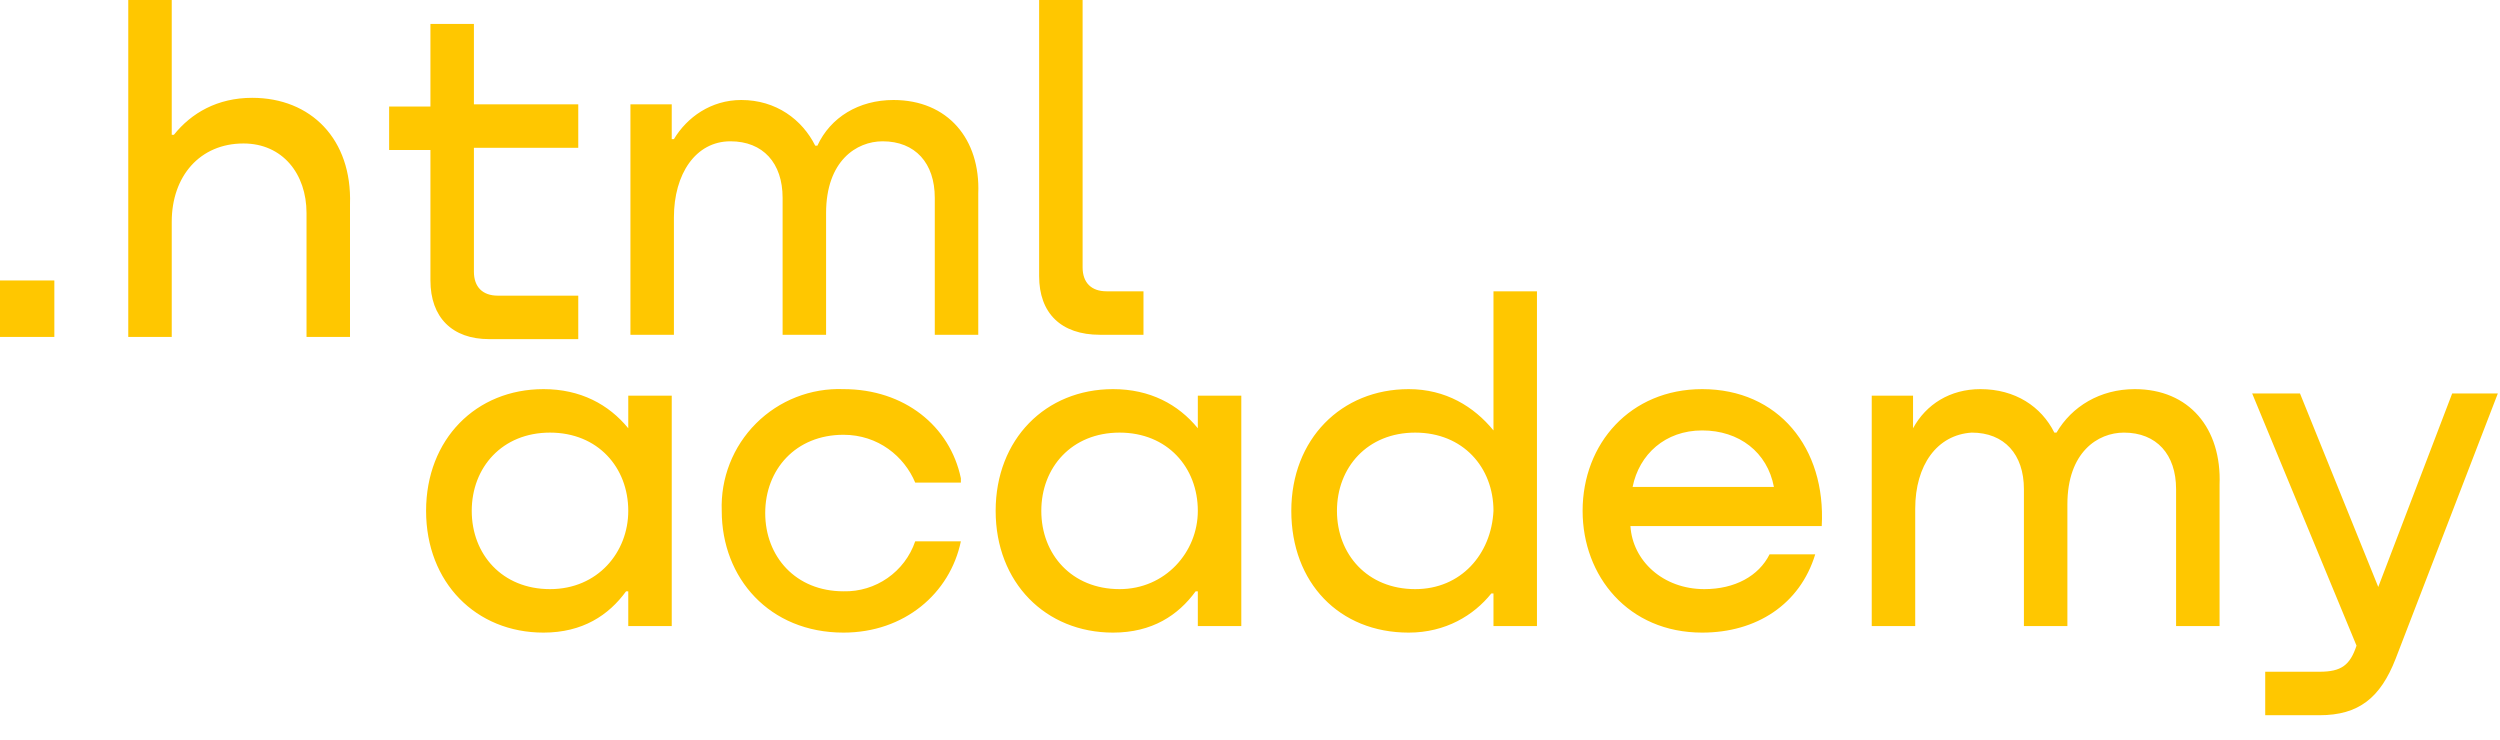
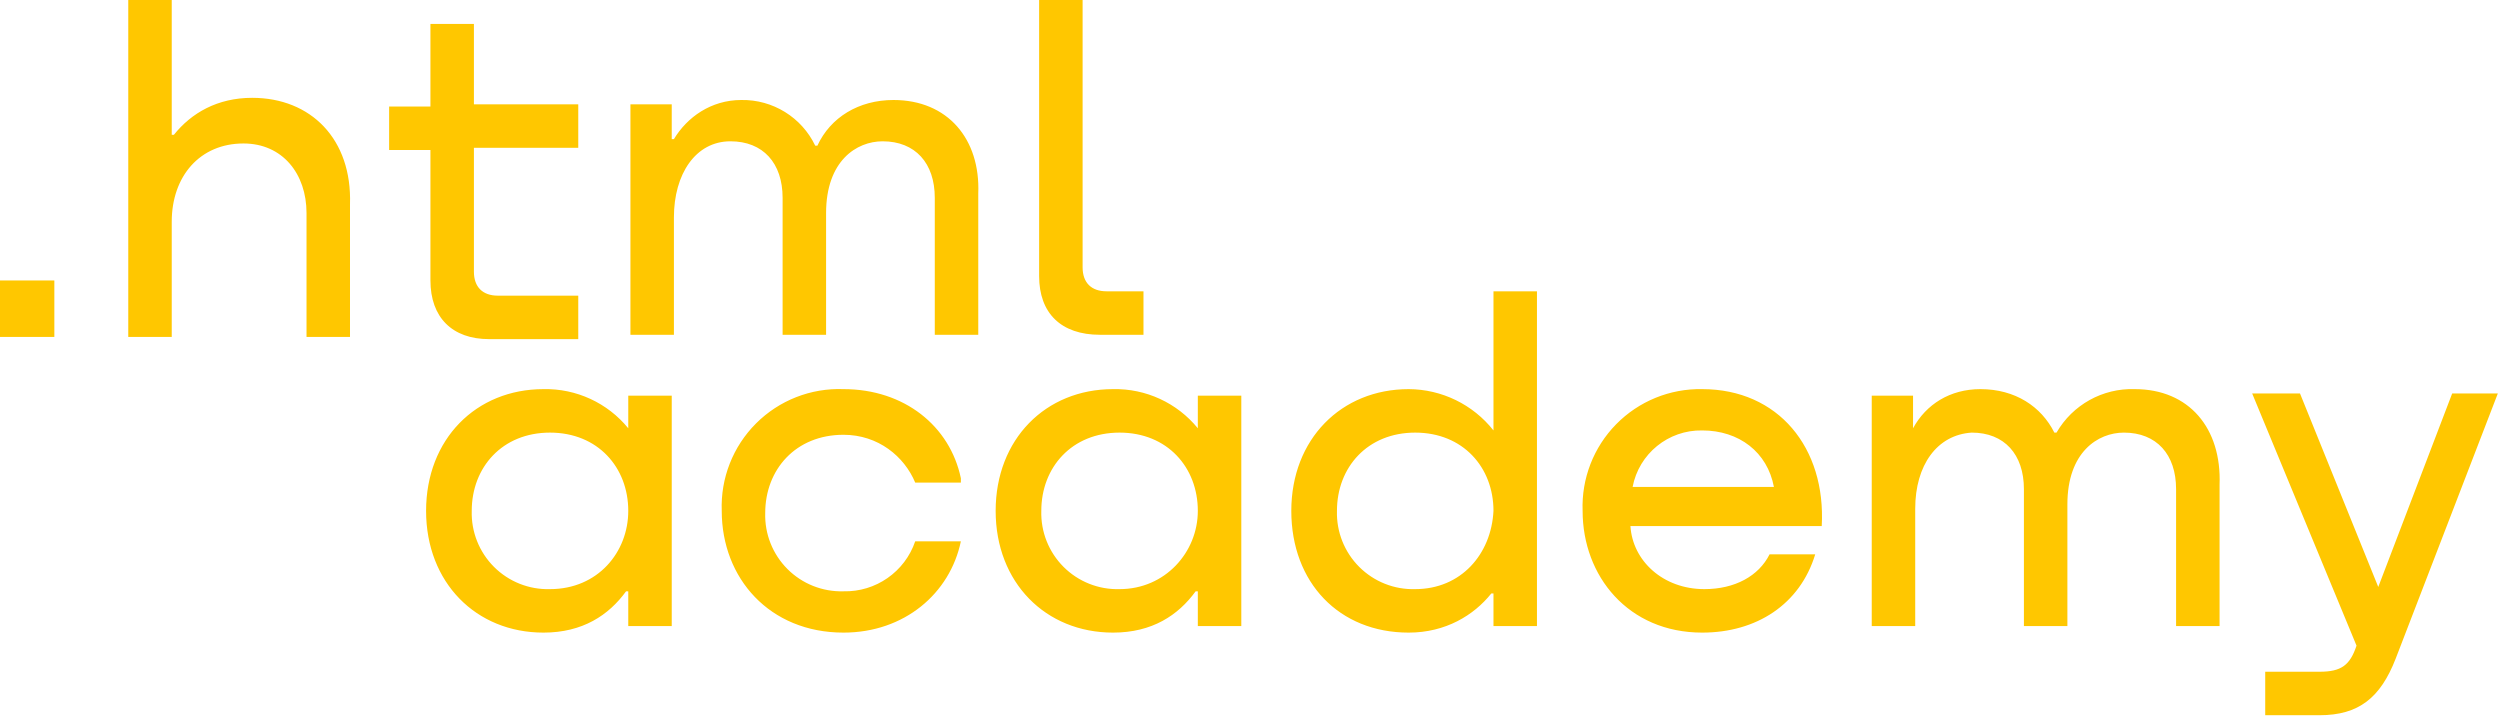
- <svg xmlns="http://www.w3.org/2000/svg" width="115" height="34" fill="none">
-   <path d="M0 12.9v2.6h2.5v-2.6H0ZM11.6 4.5c-1.6 0-2.8.7-3.6 1.7h-.1V0h-2v15.5h2v-5.3c0-2.1 1.3-3.6 3.3-3.6 1.8 0 2.9 1.4 2.9 3.2v5.7h2V9.4c.1-3-1.8-4.9-4.5-4.9ZM26.6 4.8h-4.8V1.1h-2v3.8h-1.9v2h1.9v6c0 1.7 1 2.7 2.7 2.7h4.1v-2h-3.7c-.7 0-1.1-.4-1.1-1.1V6.8h4.8v-2ZM41.1 4.6c-1.6 0-2.9.8-3.5 2.1h-.1c-.6-1.2-1.8-2.1-3.4-2.1-1.4 0-2.5.8-3.1 1.8h-.1V4.8H29v10.6h2V10c0-2 1-3.5 2.6-3.5 1.5 0 2.4 1 2.4 2.6v6.3h2V9.8c0-2.4 1.4-3.3 2.6-3.3 1.5 0 2.4 1 2.4 2.6v6.3h2V8.9c.1-2.5-1.4-4.3-3.9-4.3ZM47.8 12.7c0 1.7 1 2.7 2.8 2.7h2v-2h-1.7c-.7 0-1.1-.4-1.1-1.1V0h-2v12.7ZM28.9 19.7c-.9-1.1-2.2-1.8-3.9-1.8-3.1 0-5.4 2.3-5.4 5.6s2.3 5.6 5.4 5.6c1.8 0 3-.8 3.8-1.9h.1v1.6h2V18.2h-2v1.5Zm-3.6 7.4c-2.2 0-3.6-1.6-3.6-3.6s1.4-3.6 3.6-3.6 3.6 1.6 3.6 3.6c0 1.9-1.4 3.6-3.6 3.6ZM44.2 22c-.5-2.4-2.6-4.1-5.4-4.1a5.4 5.4 0 0 0-5.6 5.6c0 3.1 2.2 5.6 5.6 5.6 2.8 0 4.9-1.8 5.4-4.2h-2.1a3.4 3.4 0 0 1-3.3 2.3c-2.2 0-3.6-1.6-3.6-3.6s1.4-3.6 3.6-3.6c1.6 0 2.8 1 3.3 2.2h2.1V22ZM55.1 19.7c-.9-1.1-2.2-1.8-3.9-1.8-3.1 0-5.4 2.3-5.4 5.6s2.3 5.6 5.4 5.6c1.8 0 3-.8 3.8-1.9h.1v1.6h2V18.2h-2v1.5Zm-3.6 7.4c-2.2 0-3.6-1.6-3.6-3.6s1.4-3.6 3.6-3.6 3.6 1.6 3.6 3.6c0 1.9-1.5 3.6-3.6 3.6ZM68.7 19.8c-.9-1.1-2.2-1.9-3.9-1.9-3.1 0-5.4 2.3-5.4 5.6s2.2 5.6 5.4 5.6c1.7 0 3-.8 3.8-1.8h.1v1.5h2V13.4h-2v6.4Zm-3.6 7.3c-2.2 0-3.6-1.6-3.6-3.6s1.4-3.6 3.6-3.6 3.6 1.6 3.6 3.6c-.1 2-1.5 3.6-3.6 3.6ZM78.3 17.9c-3.3 0-5.5 2.5-5.5 5.6 0 3 2.1 5.6 5.5 5.6 2.5 0 4.5-1.3 5.2-3.6h-2.1c-.5 1-1.6 1.6-3 1.6-1.9 0-3.3-1.3-3.4-2.9h8.8c.2-3.6-2-6.3-5.5-6.3Zm0 1.9c1.7 0 3 1 3.3 2.6h-6.5c.3-1.5 1.5-2.6 3.2-2.6ZM98.2 17.9c-1.6 0-2.9.8-3.6 2h-.1c-.6-1.2-1.8-2-3.4-2-1.4 0-2.5.7-3.1 1.8v-1.5h-1.9v10.6h2v-5.4c0-2 1-3.4 2.6-3.5 1.5 0 2.4 1 2.4 2.6v6.3h2v-5.6c0-2.4 1.4-3.3 2.6-3.3 1.5 0 2.4 1 2.4 2.6v6.3h2v-6.5c.1-2.6-1.4-4.4-3.9-4.4ZM109.4 27l-3.6-8.9h-2.2l4.8 11.6c-.3.9-.7 1.2-1.7 1.2h-2.5v2h2.5c1.8 0 2.8-.8 3.5-2.6l4.7-12.2h-2.1l-3.4 8.9Z" fill="#FFC700" />
+ <svg xmlns="http://www.w3.org/2000/svg" width="115" height="33" fill="none">
+   <path d="M0 12.9v2.6h2.5v-2.6H0ZM11.6 4.5c-1.6 0-2.8.7-3.6 1.7h-.1V0h-2v15.5h2v-5.3c0-2.1 1.3-3.6 3.3-3.6 1.8 0 2.9 1.4 2.9 3.2v5.7h2V9.4c.1-3-1.8-4.9-4.5-4.9ZM26.6 4.8h-4.8V1.1h-2v3.8h-1.9v2h1.9v6c0 1.7 1 2.7 2.7 2.7h4.1v-2h-3.7c-.7 0-1.1-.4-1.1-1.1V6.8h4.8v-2ZM41.1 4.6c-1.6 0-2.9.8-3.5 2.1h-.1a3.7 3.7 0 0 0-3.4-2.1c-1.4 0-2.5.8-3.1 1.8h-.1V4.8H29v10.6h2V10c0-2 1-3.5 2.6-3.5 1.5 0 2.4 1 2.4 2.6v6.3h2V9.8c0-2.4 1.4-3.3 2.6-3.3 1.5 0 2.4 1 2.4 2.6v6.3h2V8.9c.1-2.5-1.4-4.3-3.9-4.3ZM47.8 12.7c0 1.7 1 2.7 2.8 2.7h2v-2h-1.7c-.7 0-1.1-.4-1.1-1.1V0h-2v12.7ZM28.9 19.7a4.9 4.9 0 0 0-3.9-1.8c-3.1 0-5.4 2.3-5.4 5.6s2.3 5.6 5.4 5.6c1.8 0 3-.8 3.8-1.9h.1v1.6h2V18.2h-2v1.5Zm-3.6 7.4a3.5 3.5 0 0 1-3.6-3.6c0-2 1.4-3.6 3.6-3.6s3.6 1.6 3.6 3.6c0 1.9-1.4 3.6-3.6 3.6ZM44.2 22c-.5-2.4-2.6-4.1-5.4-4.1a5.4 5.4 0 0 0-5.6 5.6c0 3.1 2.2 5.6 5.6 5.6 2.8 0 4.9-1.8 5.4-4.2h-2.1a3.4 3.4 0 0 1-3.3 2.3 3.5 3.5 0 0 1-3.6-3.6c0-2 1.4-3.6 3.6-3.6 1.6 0 2.8 1 3.3 2.2h2.1V22ZM55.1 19.7a4.9 4.9 0 0 0-3.9-1.8c-3.1 0-5.4 2.3-5.4 5.6s2.3 5.6 5.4 5.6c1.8 0 3-.8 3.8-1.9h.1v1.6h2V18.2h-2v1.5Zm-3.6 7.4a3.5 3.5 0 0 1-3.6-3.6c0-2 1.4-3.6 3.6-3.6s3.6 1.6 3.6 3.6c0 1.9-1.5 3.6-3.6 3.6ZM68.7 19.8a5 5 0 0 0-3.9-1.9c-3.1 0-5.4 2.3-5.4 5.6s2.2 5.6 5.4 5.6c1.7 0 3-.8 3.8-1.8h.1v1.5h2V13.4h-2v6.4Zm-3.6 7.3a3.5 3.5 0 0 1-3.6-3.6c0-2 1.4-3.6 3.6-3.6s3.6 1.6 3.6 3.6c-.1 2-1.5 3.6-3.6 3.6ZM78.3 17.9a5.4 5.4 0 0 0-5.5 5.6c0 3 2.1 5.6 5.5 5.6 2.5 0 4.5-1.3 5.2-3.6h-2.1c-.5 1-1.6 1.6-3 1.6-1.9 0-3.3-1.3-3.4-2.9h8.8c.2-3.6-2-6.3-5.5-6.3Zm0 1.9c1.7 0 3 1 3.3 2.6h-6.5a3.2 3.2 0 0 1 3.2-2.6ZM98.2 17.9a4 4 0 0 0-3.6 2h-.1c-.6-1.2-1.8-2-3.4-2-1.4 0-2.5.7-3.1 1.8v-1.5h-1.9v10.6h2v-5.4c0-2 1-3.4 2.6-3.5 1.5 0 2.4 1 2.4 2.6v6.3h2v-5.6c0-2.4 1.4-3.3 2.6-3.3 1.5 0 2.4 1 2.4 2.6v6.3h2v-6.5c.1-2.6-1.4-4.4-3.9-4.4ZM109.4 27l-3.6-8.9h-2.2l4.8 11.6c-.3.9-.7 1.2-1.7 1.2h-2.5v2h2.5c1.8 0 2.8-.8 3.5-2.6l4.7-12.2h-2.1l-3.4 8.9Z" fill="#FFC700" />
</svg>
